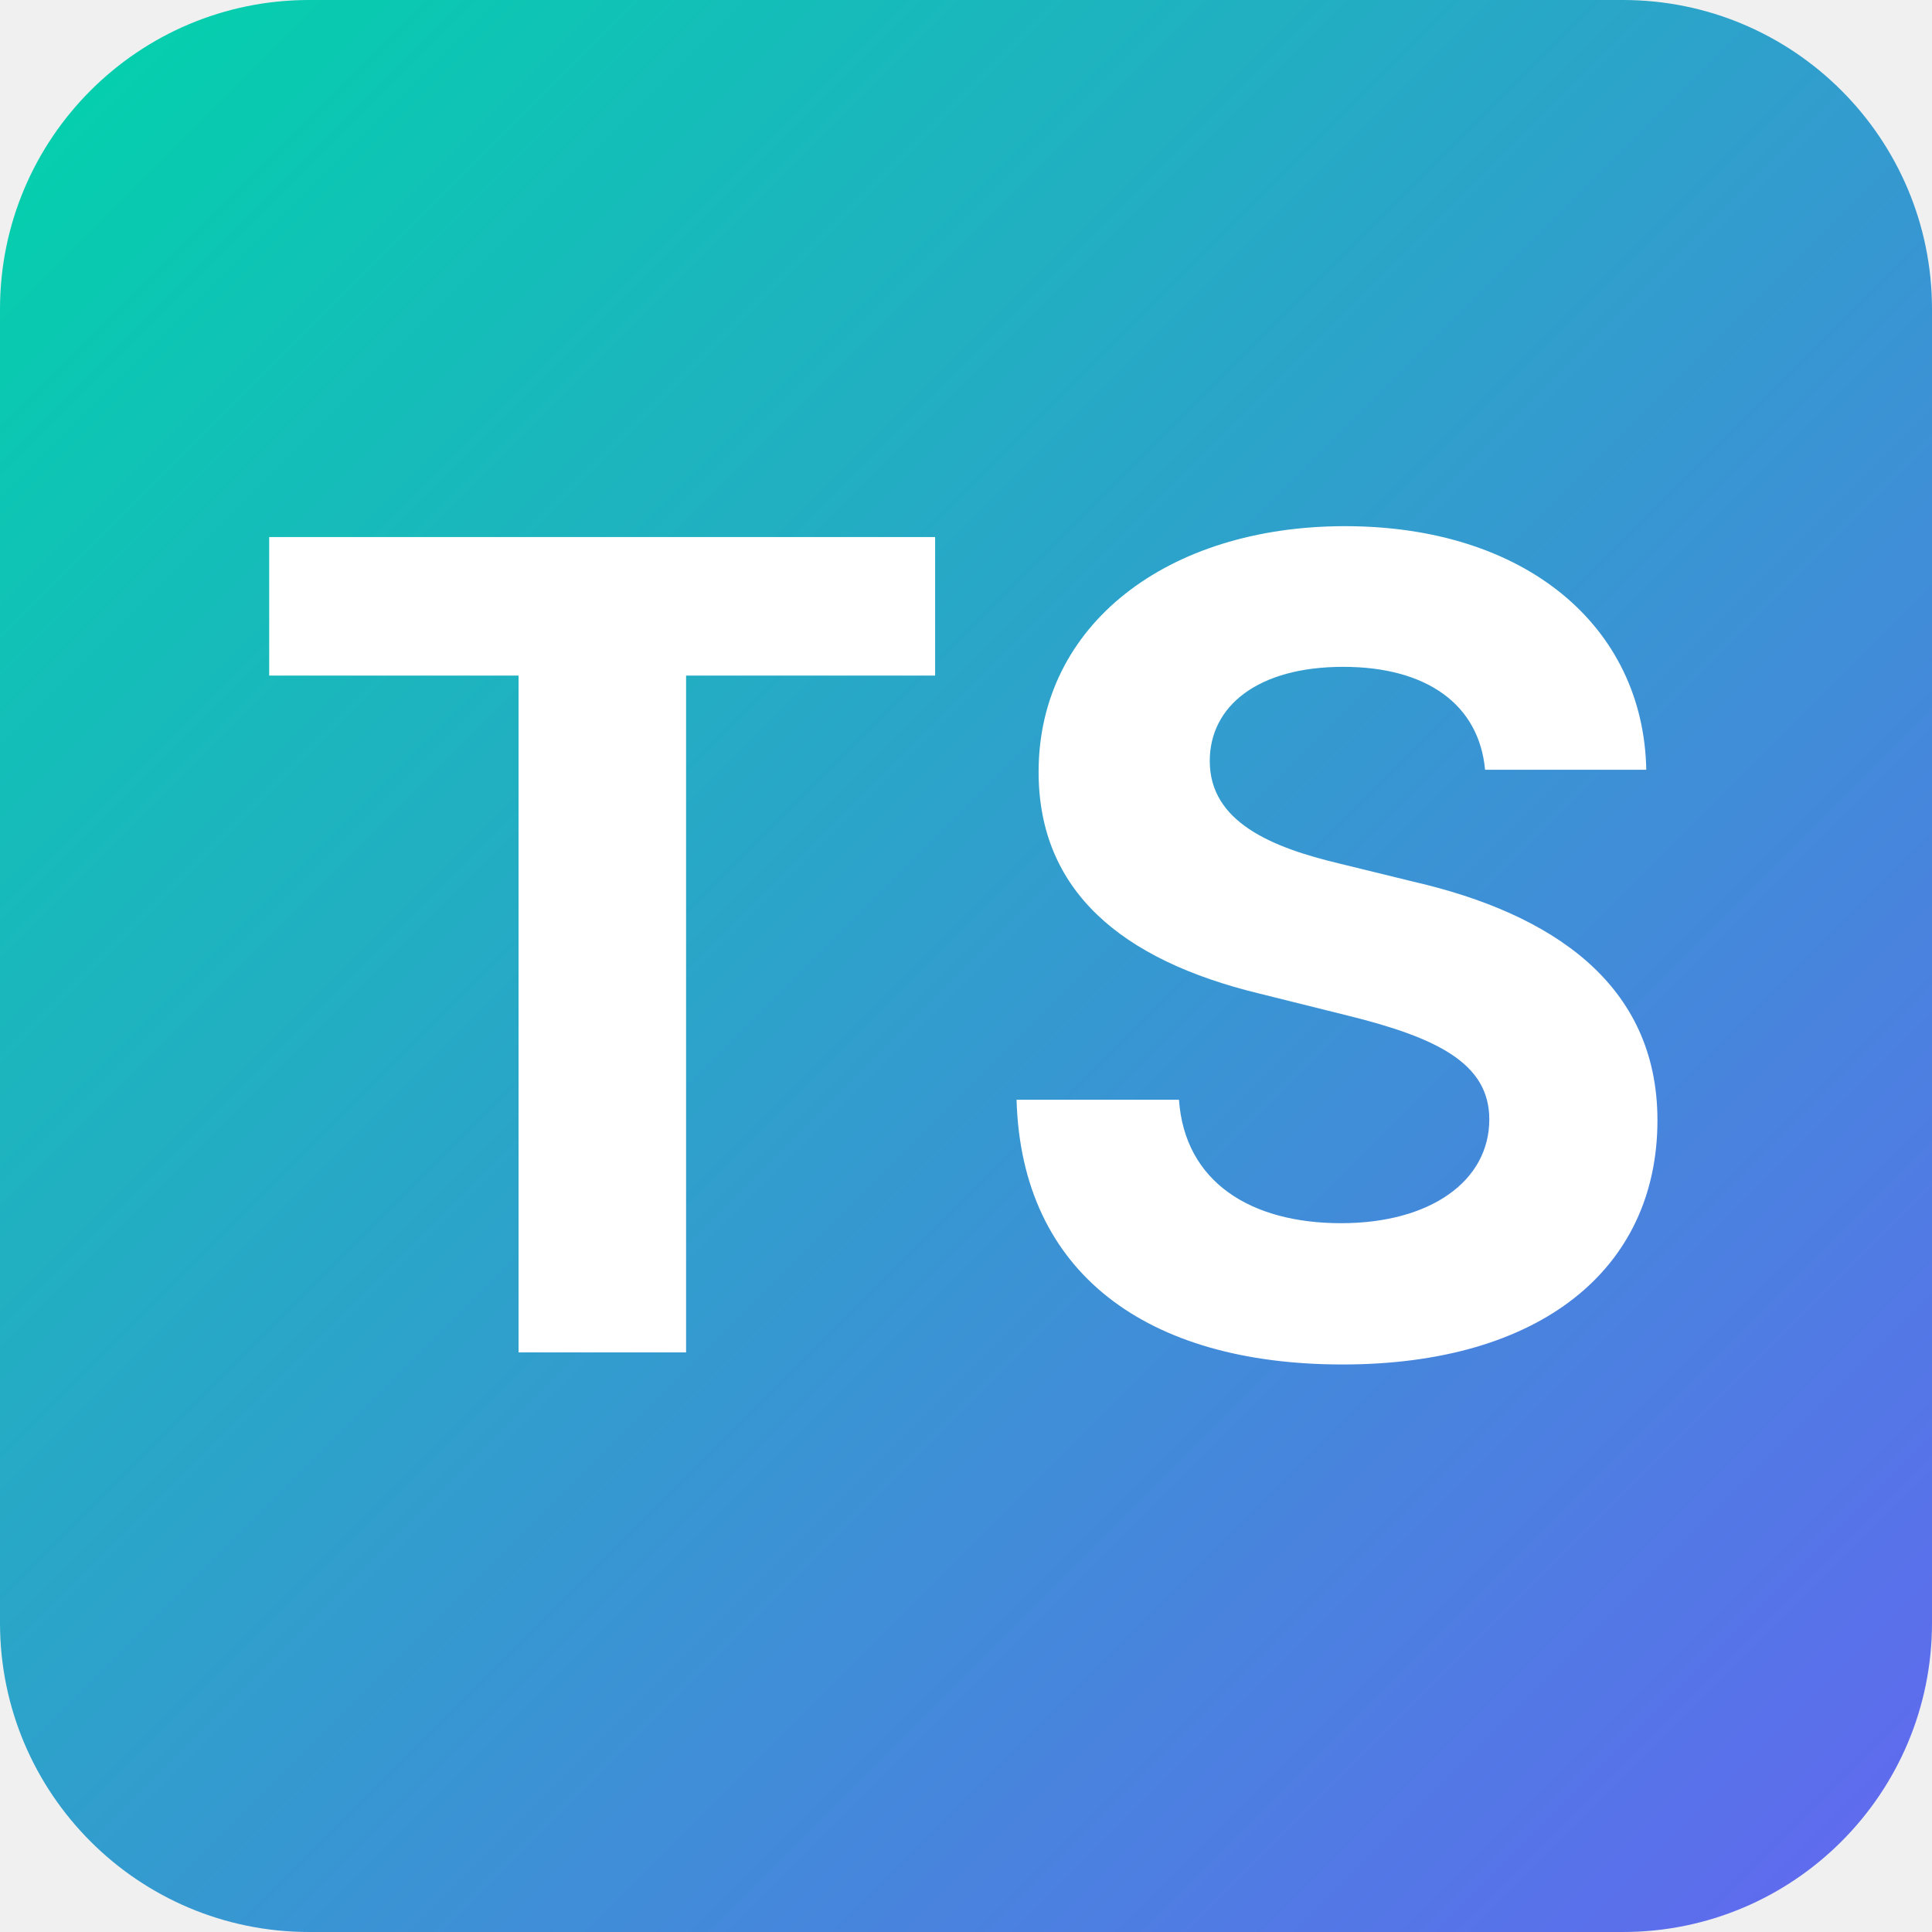
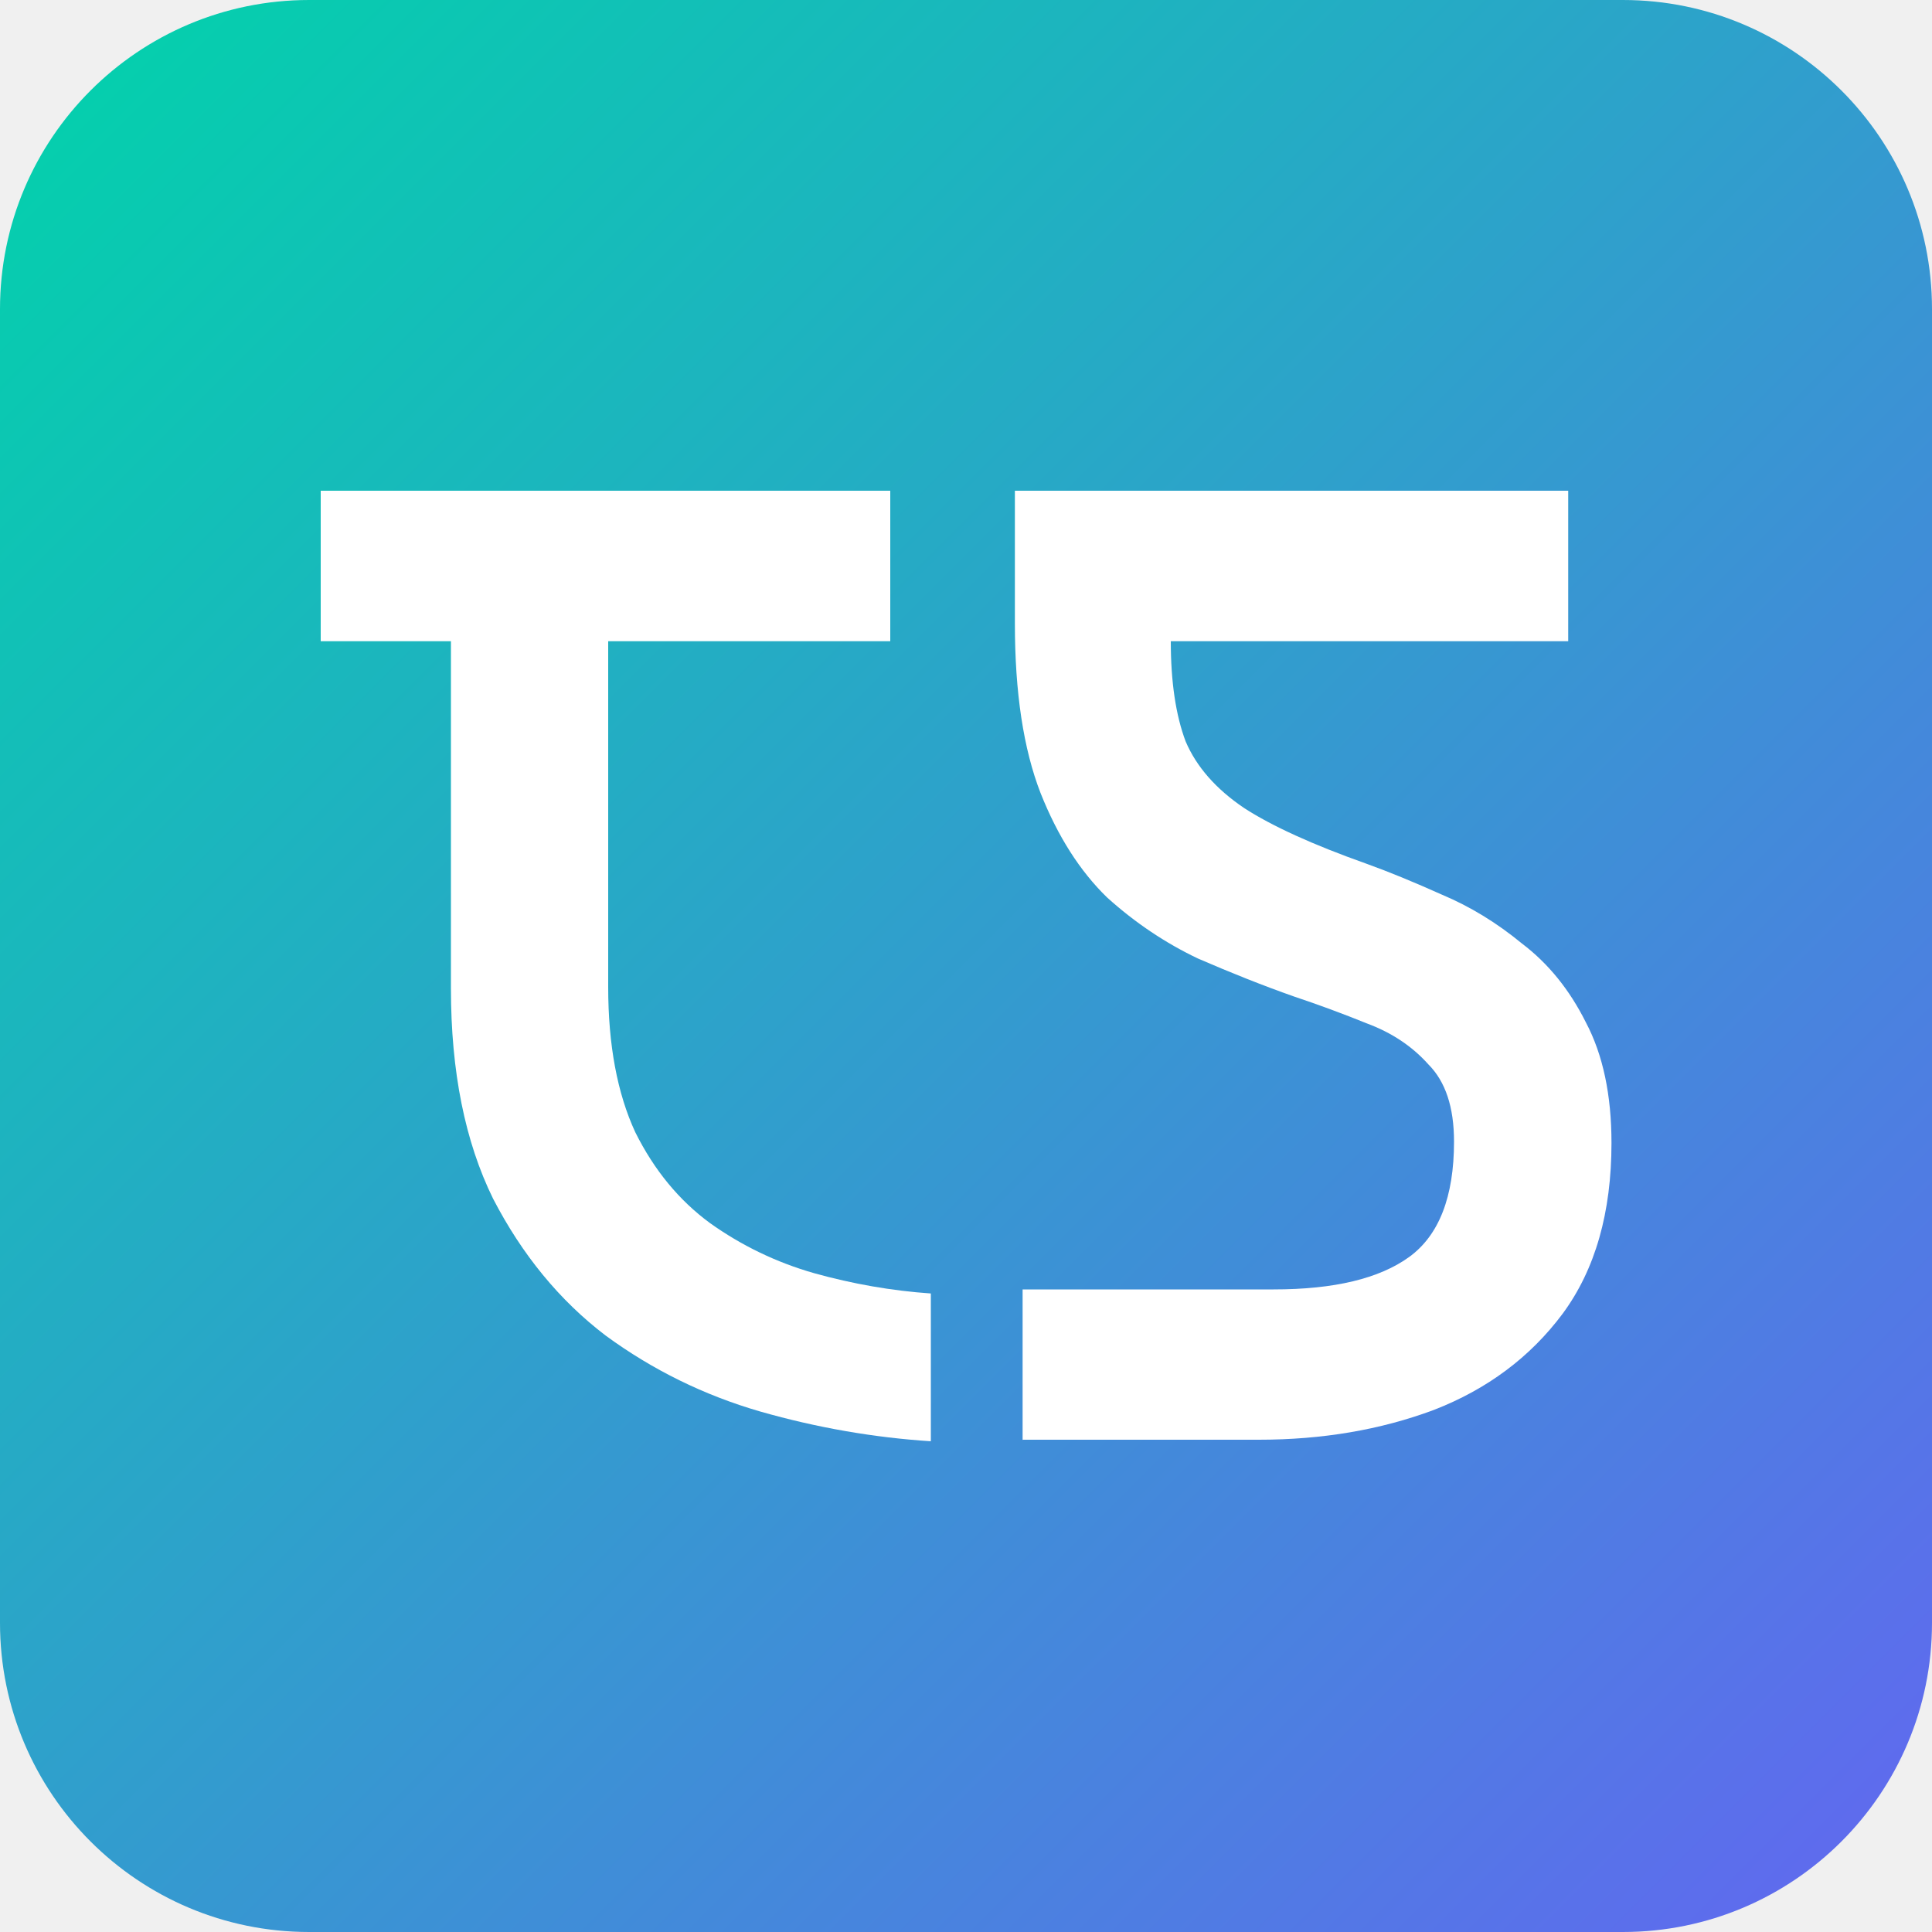
- <svg xmlns="http://www.w3.org/2000/svg" viewBox="0 0 100 100">
+ <svg xmlns="http://www.w3.org/2000/svg" id="Layer_1" version="1.1" viewBox="0 0 100 100">
  <defs>
-     <linearGradient id="grad" x1="0%" y1="0%" x2="100%" y2="100%">
-       <stop offset="0%" style="stop-color:#00d4aa;stop-opacity:1" />
-       <stop offset="100%" style="stop-color:#6366f1;stop-opacity:1" />
+     <style>
+       .st0 {
+         fill: url(#linear-gradient);
+       }
+ 
+       .st1 {
+         fill: #fff;
+       }
+     </style>
+     <linearGradient id="linear-gradient" x1="-252.45" y1="443.55" x2="-251.45" y2="442.55" gradientTransform="translate(25245 44355) scale(100 -100)" gradientUnits="userSpaceOnUse">
+       <stop offset="0" stop-color="#00d4aa" />
+       <stop offset="1" stop-color="#6366f1" />
    </linearGradient>
  </defs>
-   <rect width="100" height="100" rx="16" fill="url(#grad)" />
-   <text x="50" y="70" font-family="'Inter', sans-serif" font-weight="700" font-size="58" fill="white" text-anchor="middle">TS</text>
+   <rect class="st0" width="100" height="100" rx="16" ry="16" />
+   <g>
+     <path class="st1" d="M52.93,74.53v-7.79h12.99c3.14,0,5.47-.56,7.02-1.68,1.54-1.12,2.32-3.11,2.32-5.97,0-1.78-.44-3.11-1.33-4-.84-.94-1.9-1.64-3.16-2.11-1.26-.51-2.53-.98-3.79-1.4-1.59-.56-3.25-1.22-4.98-1.97-1.68-.8-3.25-1.85-4.7-3.16-1.4-1.36-2.55-3.16-3.44-5.4-.89-2.29-1.33-5.22-1.33-8.77v-6.88h28.64v7.79h-20.57c0,2.11.26,3.84.77,5.19.56,1.31,1.57,2.46,3.02,3.44,1.45.94,3.56,1.9,6.32,2.88,1.17.42,2.48.96,3.93,1.61,1.45.61,2.83,1.45,4.14,2.53,1.36,1.03,2.46,2.39,3.3,4.07.89,1.68,1.33,3.77,1.33,6.25,0,3.6-.84,6.55-2.53,8.84-1.68,2.25-3.91,3.91-6.67,4.98-2.76,1.03-5.78,1.54-9.05,1.54h-12.21Z" />
+     <path class="st1" d="M48.19,74.6c-2.95-.19-5.9-.7-8.84-1.54-2.9-.84-5.57-2.15-8-3.93-2.39-1.82-4.33-4.19-5.83-7.09-1.45-2.95-2.18-6.57-2.18-10.88v-17.97h-6.74v-7.79h29.48v7.79h-14.6v17.9c0,2.99.47,5.5,1.4,7.51.98,1.97,2.27,3.53,3.86,4.7,1.64,1.17,3.44,2.04,5.4,2.6,2.01.56,4.02.91,6.04,1.05v7.65Z" />
+   </g>
</svg>
